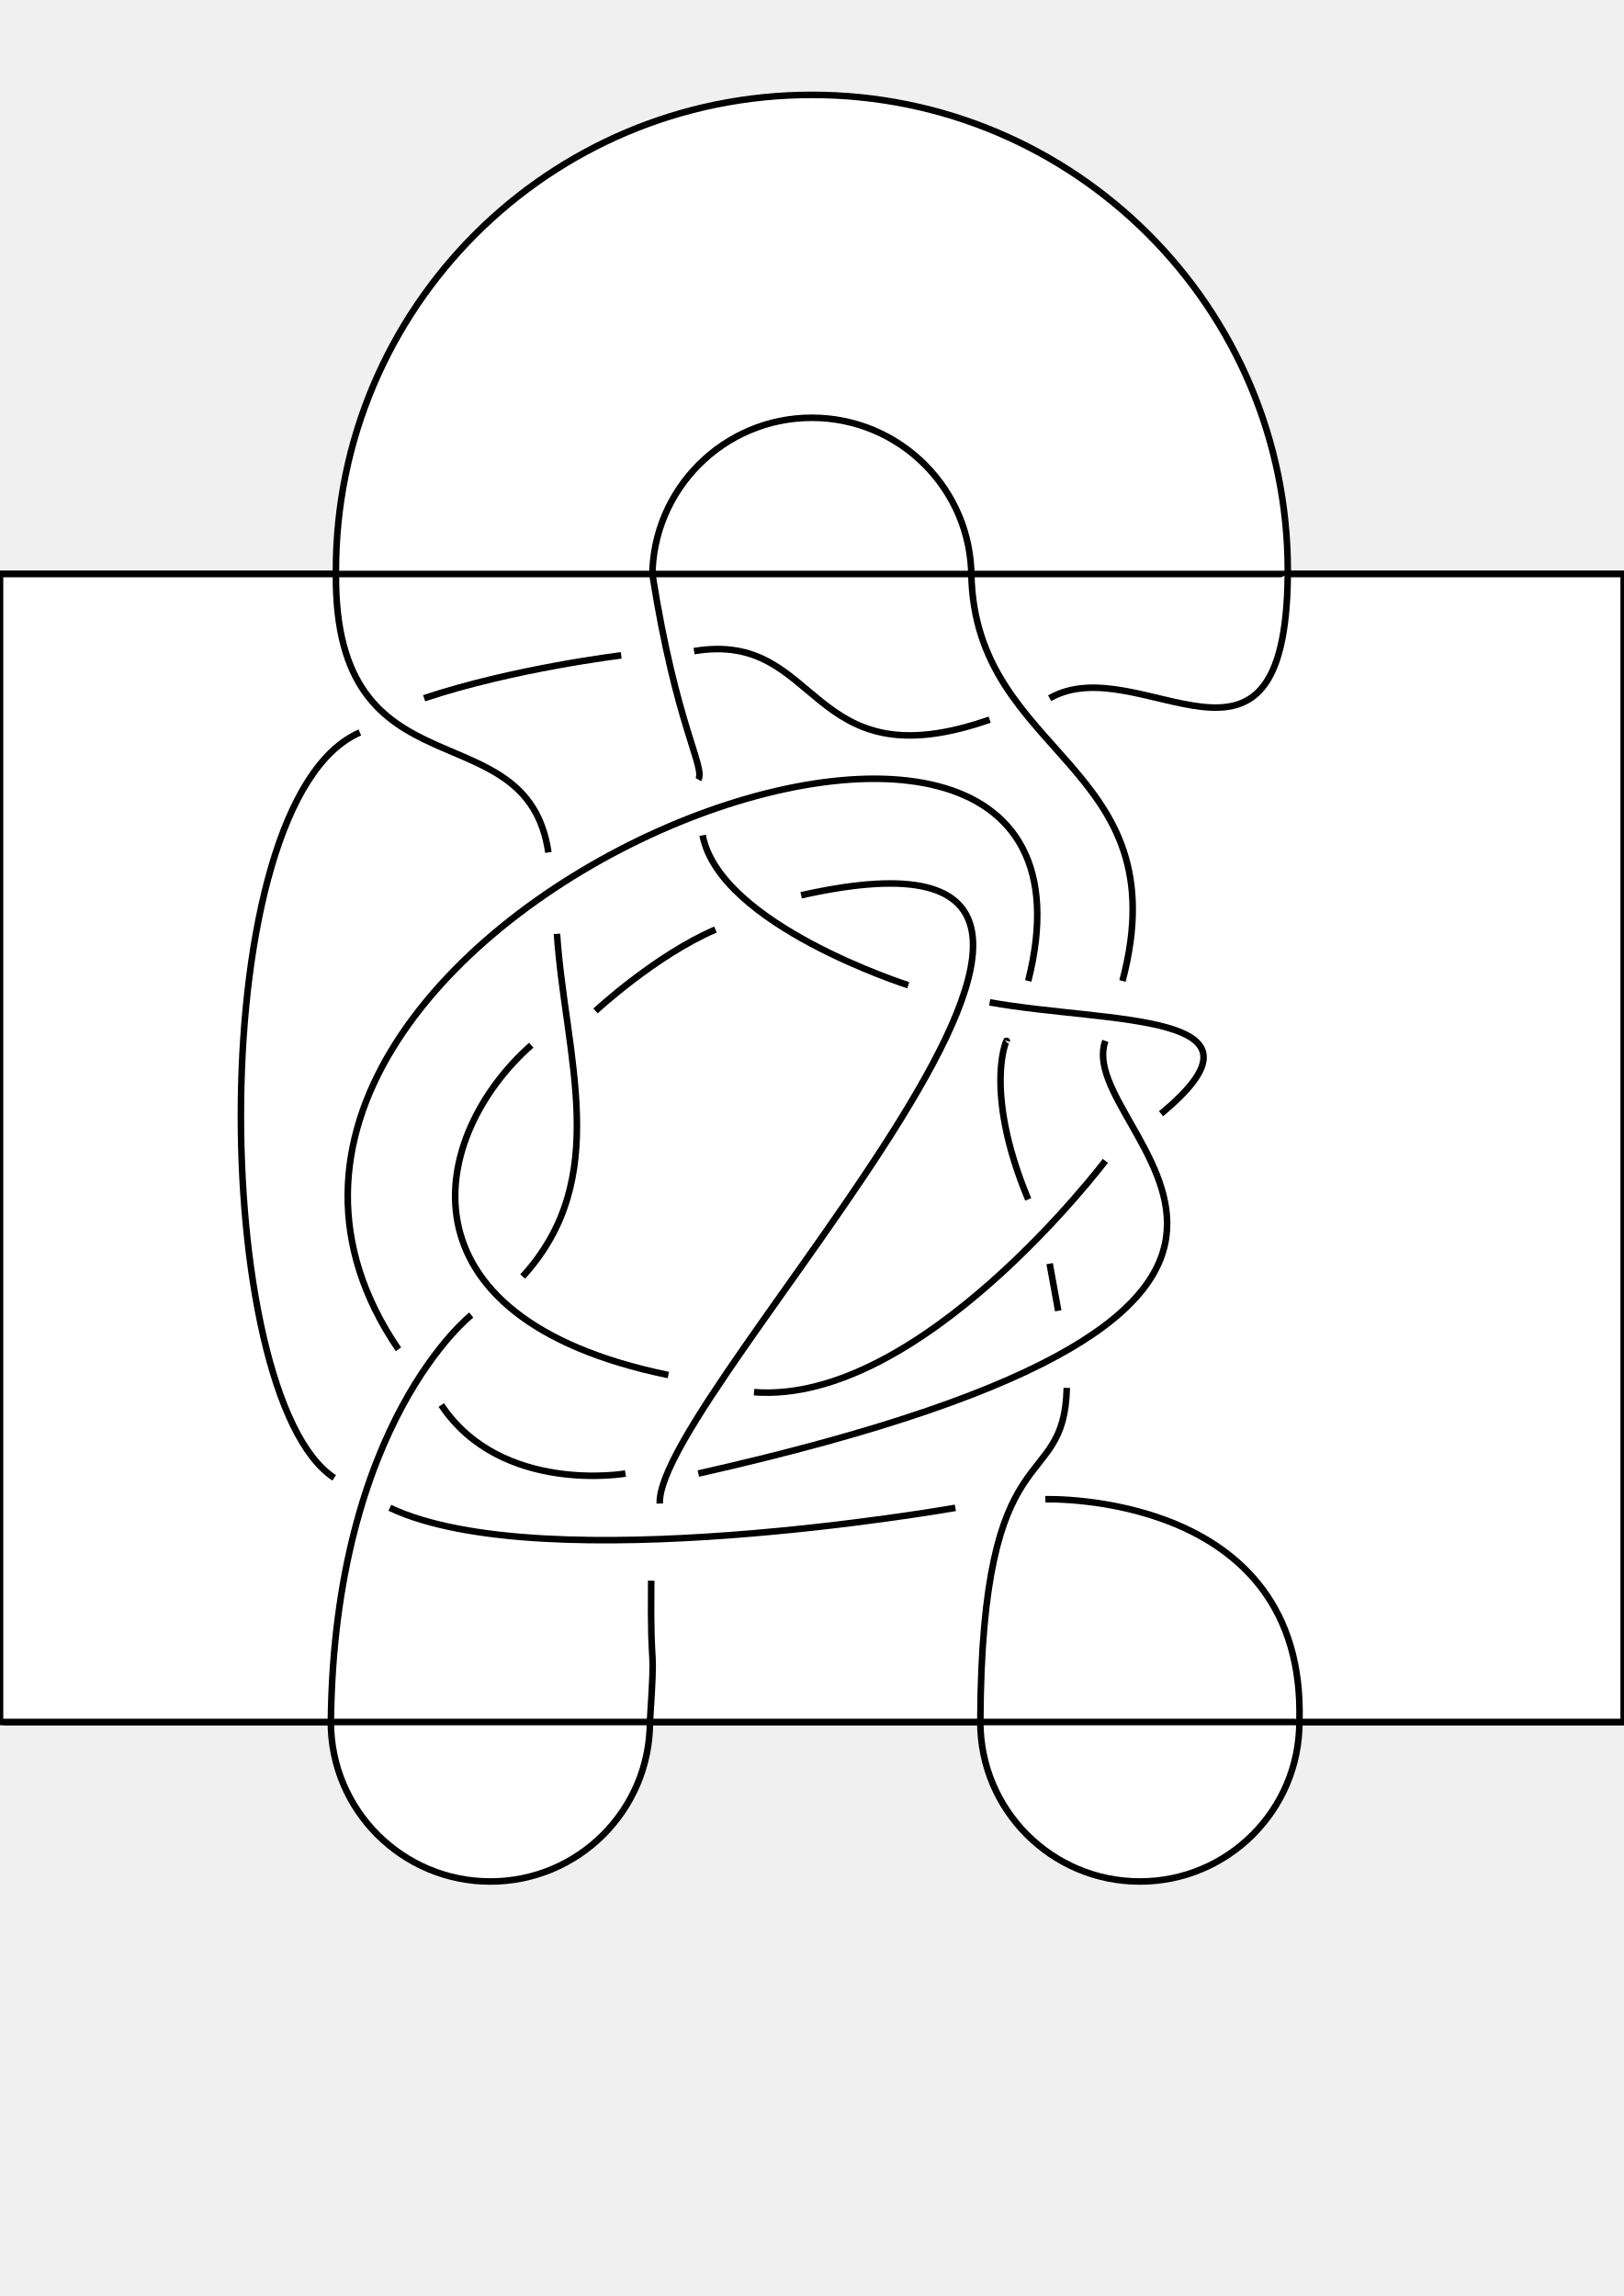
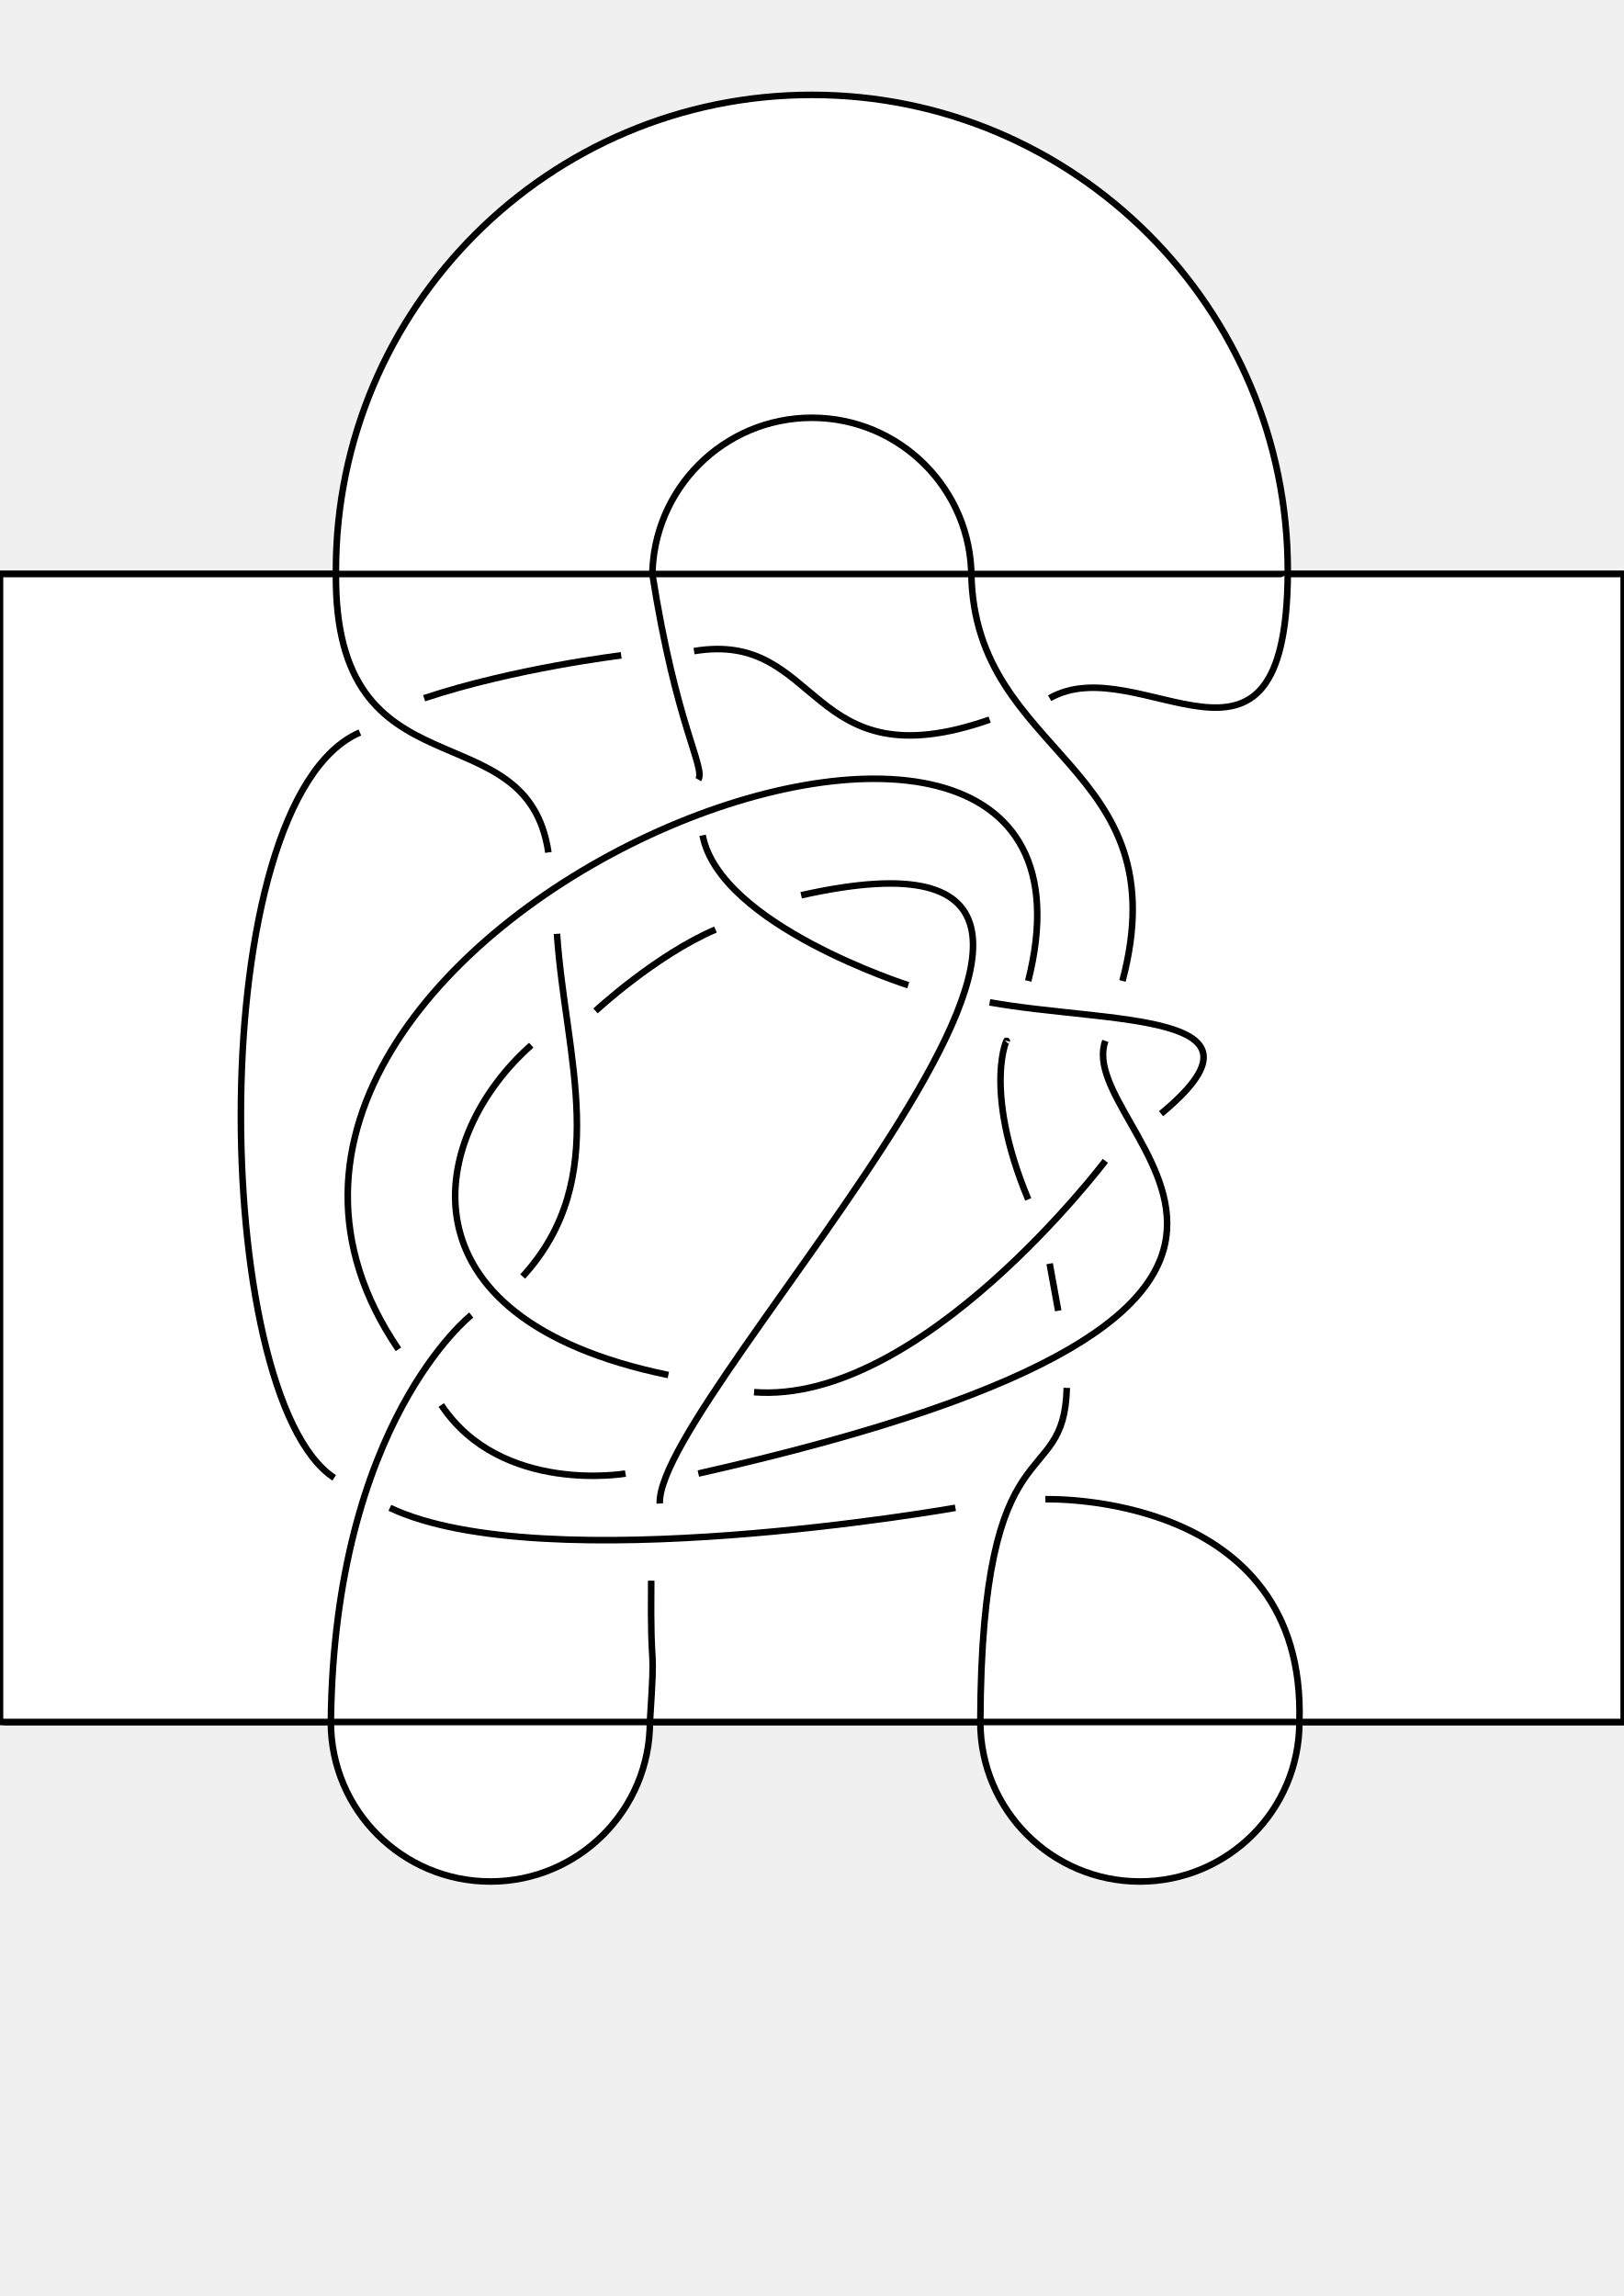
<svg xmlns="http://www.w3.org/2000/svg" width="210mm" height="297mm" viewBox="0 0 744.094 1052.362" id="svg2" version="1.1">
  <defs id="defs4" />
  <g id="layer1">
    <path style="fill:none;fill-rule:evenodd;stroke:#000000;stroke-width:3;stroke-linecap:butt;stroke-linejoin:miter;stroke-miterlimit:4;stroke-dasharray:none;stroke-opacity:1" d="m 0,263.091 148.819,0 148.819,0 148.819,0 148.819,0 148.819,0" id="path4379" />
    <path style="fill:none;fill-rule:evenodd;stroke:#000000;stroke-width:3;stroke-linecap:butt;stroke-linejoin:miter;stroke-opacity:1;stroke-miterlimit:4;stroke-dasharray:none" d="m 0,263.091 0,526.181" id="path4383" />
    <path style="fill:none;fill-rule:evenodd;stroke:#000000;stroke-width:3;stroke-linecap:butt;stroke-linejoin:miter;stroke-miterlimit:4;stroke-dasharray:none;stroke-opacity:1" d="m 744.094,789.272 0,-526.181" id="path4385" />
    <path style="fill:none;fill-rule:evenodd;stroke:#000000;stroke-width:3;stroke-linecap:butt;stroke-linejoin:miter;stroke-miterlimit:4;stroke-dasharray:none;stroke-opacity:1" d="m 1.5,789.272 148.819,0 148.819,0 148.819,0 148.819,0 148.819,0" id="path4379-3" />
    <ellipse style="opacity:1;fill:#ffffff;fill-opacity:1;stroke:#000000;stroke-width:3;stroke-linecap:butt;stroke-linejoin:miter;stroke-miterlimit:4;stroke-dasharray:none;stroke-opacity:1" id="path4479-5" cx="224.728" cy="789.272" rx="73.108" ry="73.108" />
    <ellipse style="opacity:1;fill:#ffffff;fill-opacity:1;stroke:#000000;stroke-width:3;stroke-linecap:butt;stroke-linejoin:miter;stroke-miterlimit:4;stroke-dasharray:none;stroke-opacity:1" id="path4479-1" cx="522.366" cy="789.272" rx="73.108" ry="73.108" />
    <ellipse style="opacity:1;fill:#ffffff;fill-opacity:1;stroke:#000000;stroke-width:3;stroke-linecap:butt;stroke-linejoin:miter;stroke-miterlimit:4;stroke-dasharray:none;stroke-opacity:1" id="path4479-8" cx="372.047" cy="261.591" rx="218.103" ry="218.102" />
    <ellipse style="opacity:1;fill:#ffffff;fill-opacity:1;stroke:#000000;stroke-width:3;stroke-linecap:butt;stroke-linejoin:miter;stroke-miterlimit:4;stroke-dasharray:none;stroke-opacity:1" id="path4479" cx="372.047" cy="264.591" rx="73.108" ry="73.108" />
    <rect style="opacity:1;fill:#ffffff;fill-opacity:1;stroke:#000000;stroke-width:3;stroke-linecap:butt;stroke-linejoin:miter;stroke-miterlimit:4;stroke-dasharray:none;stroke-opacity:1" id="rect4481" width="744.094" height="526.181" x="0" y="263.091" />
-     <path style="opacity:1;fill:#ffffff;fill-opacity:1;stroke:#000000;stroke-width:3;stroke-linecap:butt;stroke-linejoin:miter;stroke-miterlimit:4;stroke-dasharray:none;stroke-opacity:1" d="m 449.258,789.272 c 0.517,-136.194 38.445,-103.074 39.619,-153.142" id="path13099" />
+     <path style="opacity:1;fill:#ffffff;fill-opacity:1;stroke:#000000;stroke-width:3;stroke-linecap:butt;stroke-linejoin:miter;stroke-miterlimit:4;stroke-dasharray:none;stroke-opacity:1" d="M 449.258,789.272 C 449.775,649.174 487.703,685.257 488.877,636.129" id="path13099" />
    <path style="opacity:1;fill:#ffffff;fill-opacity:1;stroke:#000000;stroke-width:3;stroke-linecap:butt;stroke-linejoin:miter;stroke-miterlimit:4;stroke-dasharray:none;stroke-opacity:1" d="M 595.474,789.272 C 598.826,683.25 479.06,687.177 479.06,687.177" id="path13101" />
    <path style="opacity:1;fill:#ffffff;fill-opacity:1;stroke:#000000;stroke-width:3;stroke-linecap:butt;stroke-linejoin:miter;stroke-miterlimit:4;stroke-dasharray:none;stroke-opacity:1" d="m 297.837,789.272 c 2.736,-42.379 0.115,-15.85 0.595,-64.791" id="path13107" />
    <path style="opacity:1;fill:#ffffff;fill-opacity:1;stroke:#000000;stroke-width:3;stroke-linecap:butt;stroke-linejoin:miter;stroke-miterlimit:4;stroke-dasharray:none;stroke-opacity:1" d="M 153.142,677.36 C 96.205,640.056 92.278,367.149 164.922,335.735" id="path13109" />
    <path style="opacity:1;fill:#ffffff;fill-opacity:1;stroke:#000000;stroke-width:3;stroke-linecap:butt;stroke-linejoin:miter;stroke-miterlimit:4;stroke-dasharray:none;stroke-opacity:1" d="M 182.593,618.459 C 50.935,425.251 524.093,239.921 471.207,449.61" id="path13111" />
    <path style="opacity:1;fill:#ffffff;fill-opacity:1;stroke:#000000;stroke-width:3;stroke-linecap:butt;stroke-linejoin:miter;stroke-miterlimit:4;stroke-dasharray:none;stroke-opacity:1" d="m 151.62,789.272 c 1.522,-137.435 64.35,-186.519 64.35,-186.519" id="path13103" />
    <path style="opacity:1;fill:#ffffff;fill-opacity:1;stroke:#000000;stroke-width:3;stroke-linecap:butt;stroke-linejoin:miter;stroke-miterlimit:4;stroke-dasharray:none;stroke-opacity:1" d="m 178.666,691.104 c 70.681,33.377 259.164,0 259.164,0" id="path13105" />
    <path style="opacity:1;fill:#ffffff;fill-opacity:1;stroke:#000000;stroke-width:3;stroke-linecap:butt;stroke-linejoin:miter;stroke-miterlimit:4;stroke-dasharray:none;stroke-opacity:1" d="m 243.457,479.06 c -46.386,40.986 -64.582,124.931 62.828,151.179" id="path13129" />
    <path style="opacity:1;fill:#ffffff;fill-opacity:1;stroke:#000000;stroke-width:3;stroke-linecap:butt;stroke-linejoin:miter;stroke-miterlimit:4;stroke-dasharray:none;stroke-opacity:1" d="m 153.95,263.091 c -0.807,104.058 87.544,60.864 97.361,127.618" id="path13113" />
    <path style="opacity:1;fill:#ffffff;fill-opacity:1;stroke:#000000;stroke-width:3;stroke-linecap:butt;stroke-linejoin:miter;stroke-miterlimit:4;stroke-dasharray:none;stroke-opacity:1" d="m 298.956,263.091 c 10.882,69.34 24.4,88.695 21.072,94.241" id="path13115" />
    <path style="opacity:1;fill:#ffffff;fill-opacity:1;stroke:#000000;stroke-width:3;stroke-linecap:butt;stroke-linejoin:miter;stroke-miterlimit:4;stroke-dasharray:none;stroke-opacity:1" d="m 194.373,320.028 c 41.231,-13.744 90.315,-19.634 90.315,-19.634" id="path13117" />
    <path style="opacity:1;fill:#ffffff;fill-opacity:1;stroke:#000000;stroke-width:3;stroke-linecap:butt;stroke-linejoin:miter;stroke-miterlimit:4;stroke-dasharray:none;stroke-opacity:1" d="m 445.139,263.091 c 1.546,84.425 95.726,86.388 69.262,186.519" id="path13119" />
    <path style="opacity:1;fill:#ffffff;fill-opacity:1;stroke:#000000;stroke-width:3;stroke-linecap:butt;stroke-linejoin:miter;stroke-miterlimit:4;stroke-dasharray:none;stroke-opacity:1" d="m 318.065,298.431 c 58.901,-9.817 51.047,60.864 135.472,31.414" id="path13121" />
    <path style="opacity:1;fill:#ffffff;fill-opacity:1;stroke:#000000;stroke-width:3;stroke-linecap:butt;stroke-linejoin:miter;stroke-miterlimit:4;stroke-dasharray:none;stroke-opacity:1" d="m 481.024,320.028 c 41.231,-23.56 108.294,53.011 109.121,-56.937" id="path13123" />
    <path style="opacity:1;fill:#ffffff;fill-opacity:1;stroke:#000000;stroke-width:3;stroke-linecap:butt;stroke-linejoin:miter;stroke-miterlimit:4;stroke-dasharray:none;stroke-opacity:1" d="M 302.358,689.14 C 300.394,638.093 577.229,363.222 367.149,410.343" id="path13125" />
    <path style="opacity:1;fill:#ffffff;fill-opacity:1;stroke:#000000;stroke-width:3;stroke-linecap:butt;stroke-linejoin:miter;stroke-miterlimit:4;stroke-dasharray:none;stroke-opacity:1" d="m 255.237,428.013 c 3.927,56.938 25.524,111.912 -15.707,157.069" id="path13127" />
    <path style="opacity:1;fill:#ffffff;fill-opacity:1;stroke:#000000;stroke-width:3;stroke-linecap:butt;stroke-linejoin:miter;stroke-miterlimit:4;stroke-dasharray:none;stroke-opacity:1" d="m 321.991,382.856 c 7.853,41.231 94.241,68.718 94.241,68.718" id="path13131" />
    <path style="opacity:1;fill:#ffffff;fill-opacity:1;stroke:#000000;stroke-width:3;stroke-linecap:butt;stroke-linejoin:miter;stroke-miterlimit:4;stroke-dasharray:none;stroke-opacity:1" d="m 272.907,463.354 c 0,0 27.487,-25.524 54.974,-37.304" id="path13133" />
    <path style="opacity:1;fill:#ffffff;fill-opacity:1;stroke:#000000;stroke-width:3;stroke-linecap:butt;stroke-linejoin:miter;stroke-miterlimit:4;stroke-dasharray:none;stroke-opacity:1" d="m 202.226,643.983 c 27.487,41.231 84.425,31.414 84.425,31.414" id="path13135" />
    <path style="opacity:1;fill:#ffffff;fill-opacity:1;stroke:#000000;stroke-width:3;stroke-linecap:butt;stroke-linejoin:miter;stroke-miterlimit:4;stroke-dasharray:none;stroke-opacity:1" d="m 453.537,459.427 c 54.974,9.817 135.472,3.927 78.534,51.047" id="path13139" />
    <path style="opacity:1;fill:#ffffff;fill-opacity:1;stroke:#000000;stroke-width:3;stroke-linecap:butt;stroke-linejoin:miter;stroke-miterlimit:4;stroke-dasharray:none;stroke-opacity:1" d="m 506.547,477.097 c -15.707,43.194 153.142,121.728 -186.519,198.3" id="path13137" />
    <path style="opacity:1;fill:#ffffff;fill-opacity:1;stroke:#000000;stroke-width:3;stroke-linecap:butt;stroke-linejoin:miter;stroke-miterlimit:4;stroke-dasharray:none;stroke-opacity:1" d="M 345.552,638.093 C 422.123,643.983 506.547,532.071 506.547,532.071" id="path13141" />
    <path style="opacity:1;fill:#ffffff;fill-opacity:1;stroke:#000000;stroke-width:3;stroke-linecap:butt;stroke-linejoin:miter;stroke-miterlimit:4;stroke-dasharray:none;stroke-opacity:1" d="m 484.95,600.789 -3.927,-21.597" id="path13143" />
    <path style="opacity:1;fill:#ffffff;fill-opacity:1;stroke:#000000;stroke-width:3;stroke-linecap:butt;stroke-linejoin:miter;stroke-miterlimit:4;stroke-dasharray:none;stroke-opacity:1" d="m 461.39,477.097 c 0.942,-3.198 -11.804,20.814 9.817,72.644" id="path13145" />
  </g>
</svg>
